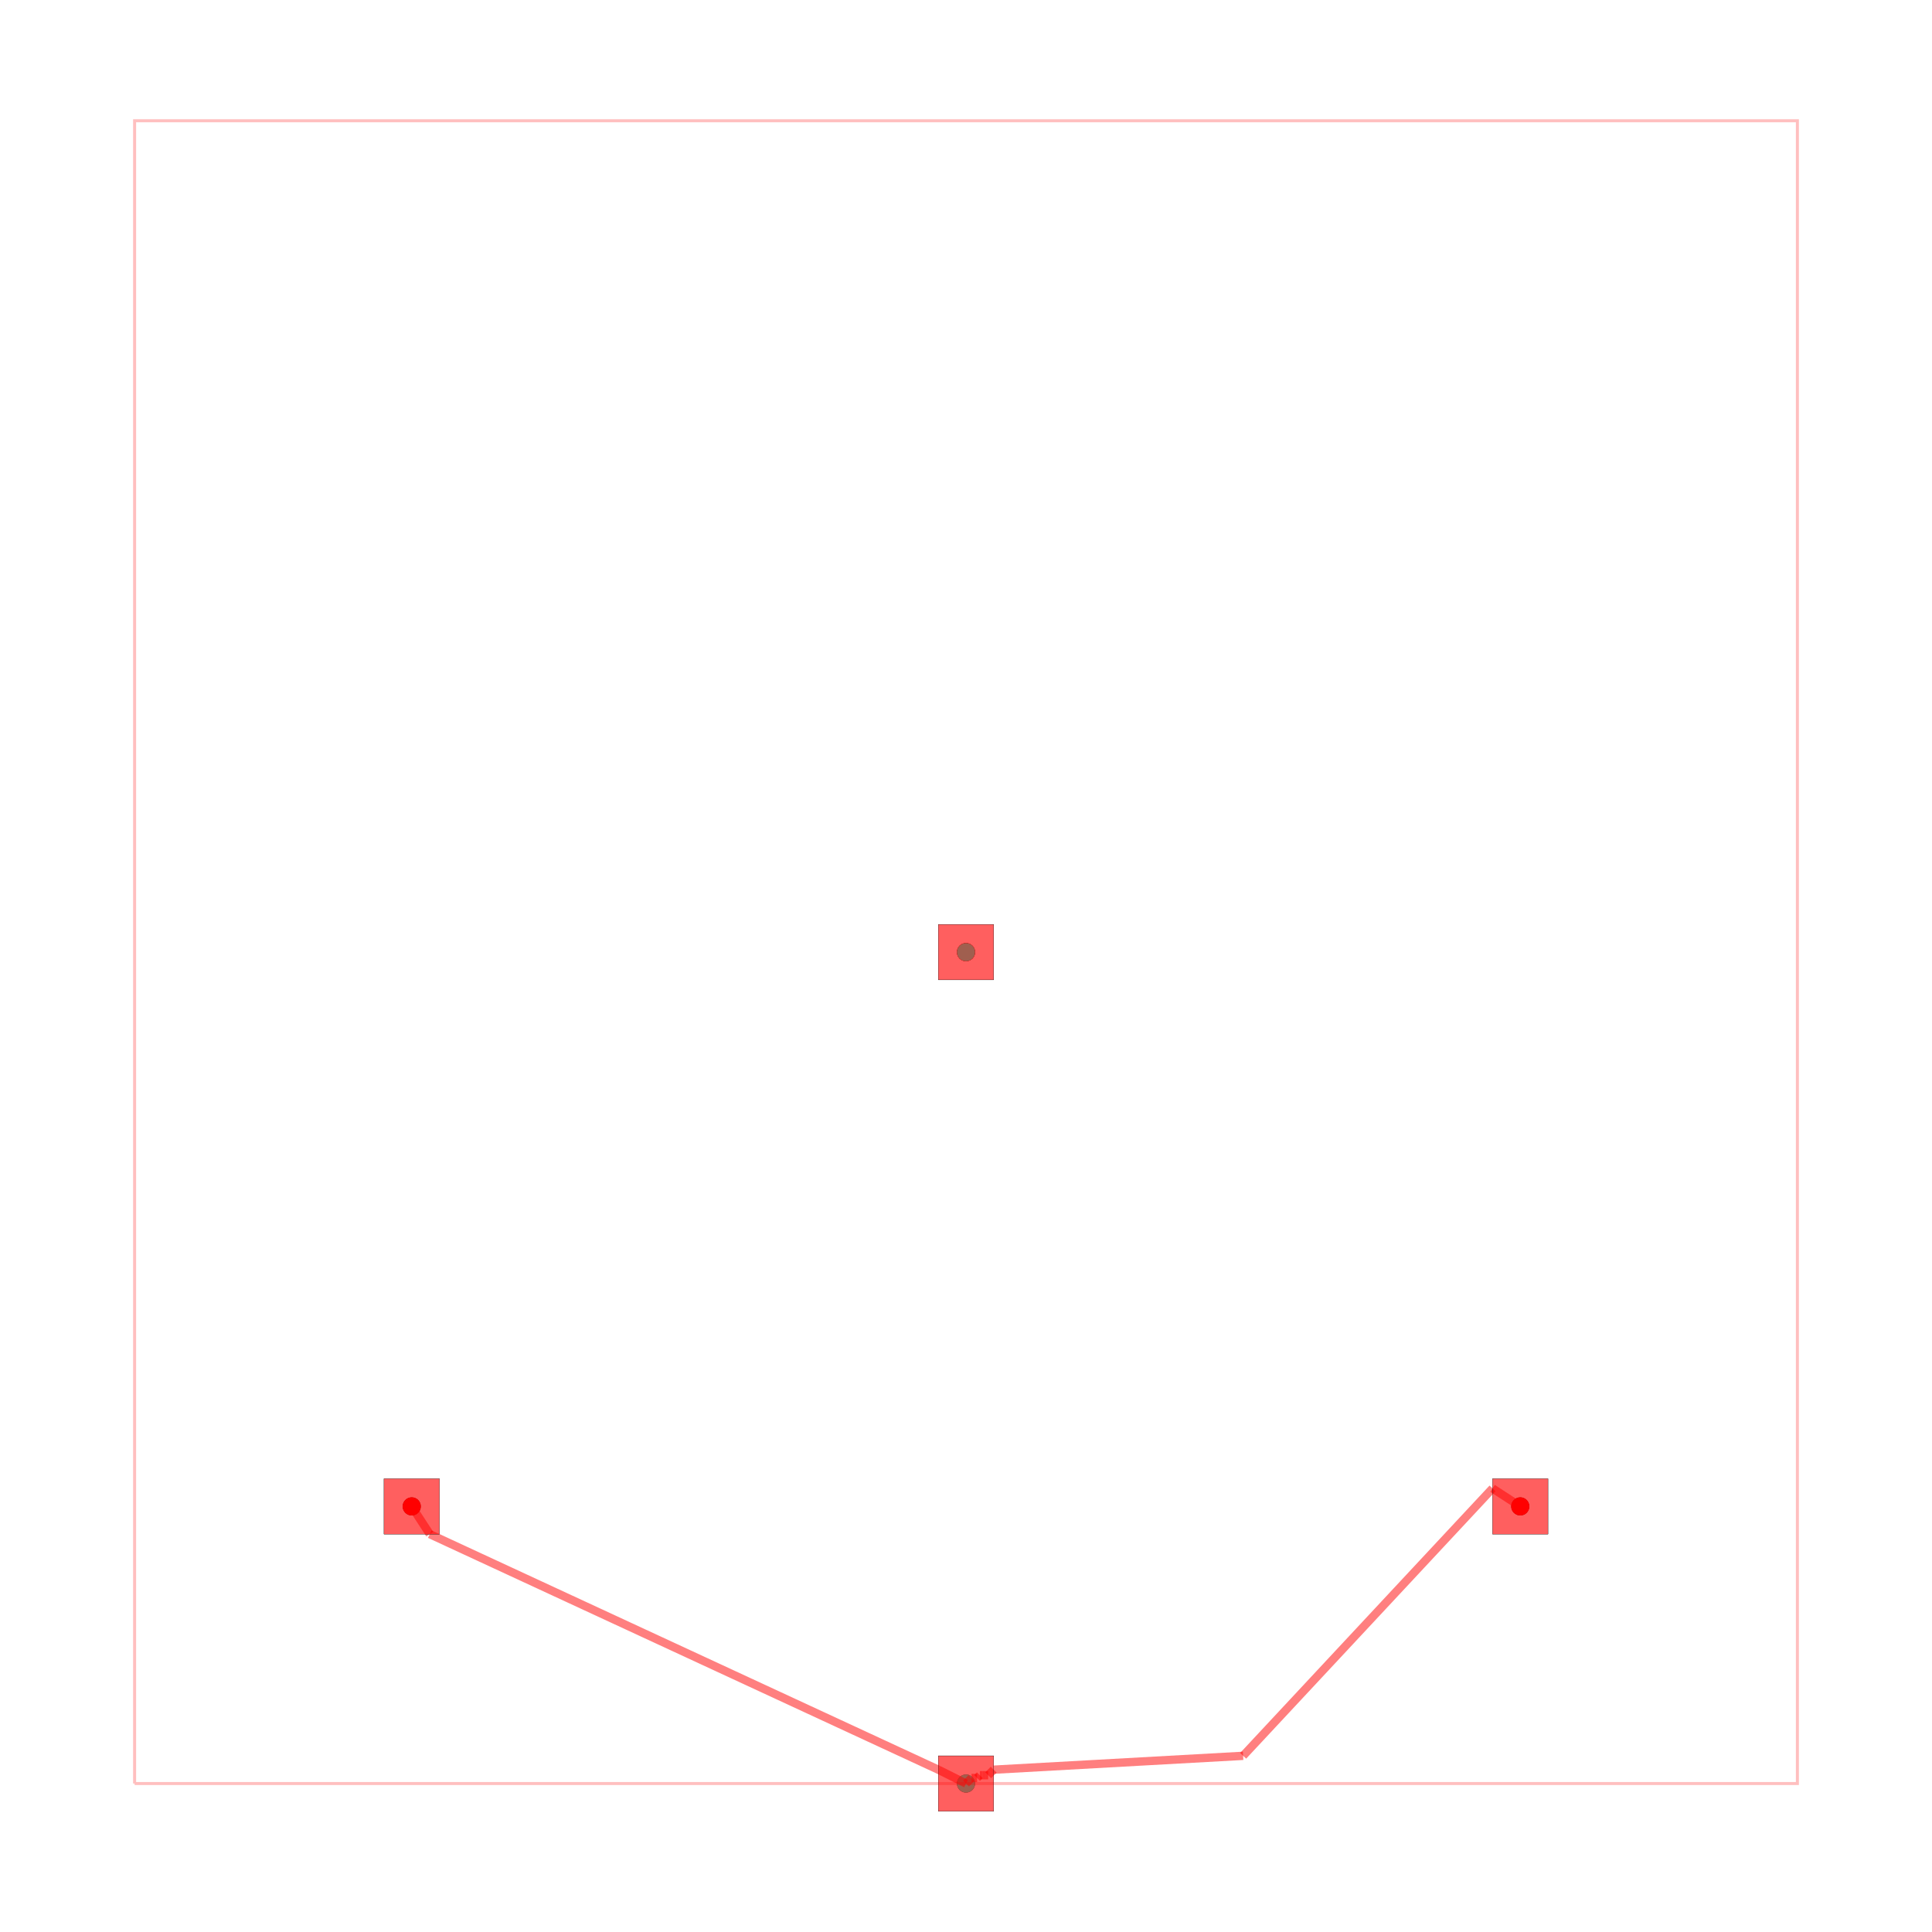
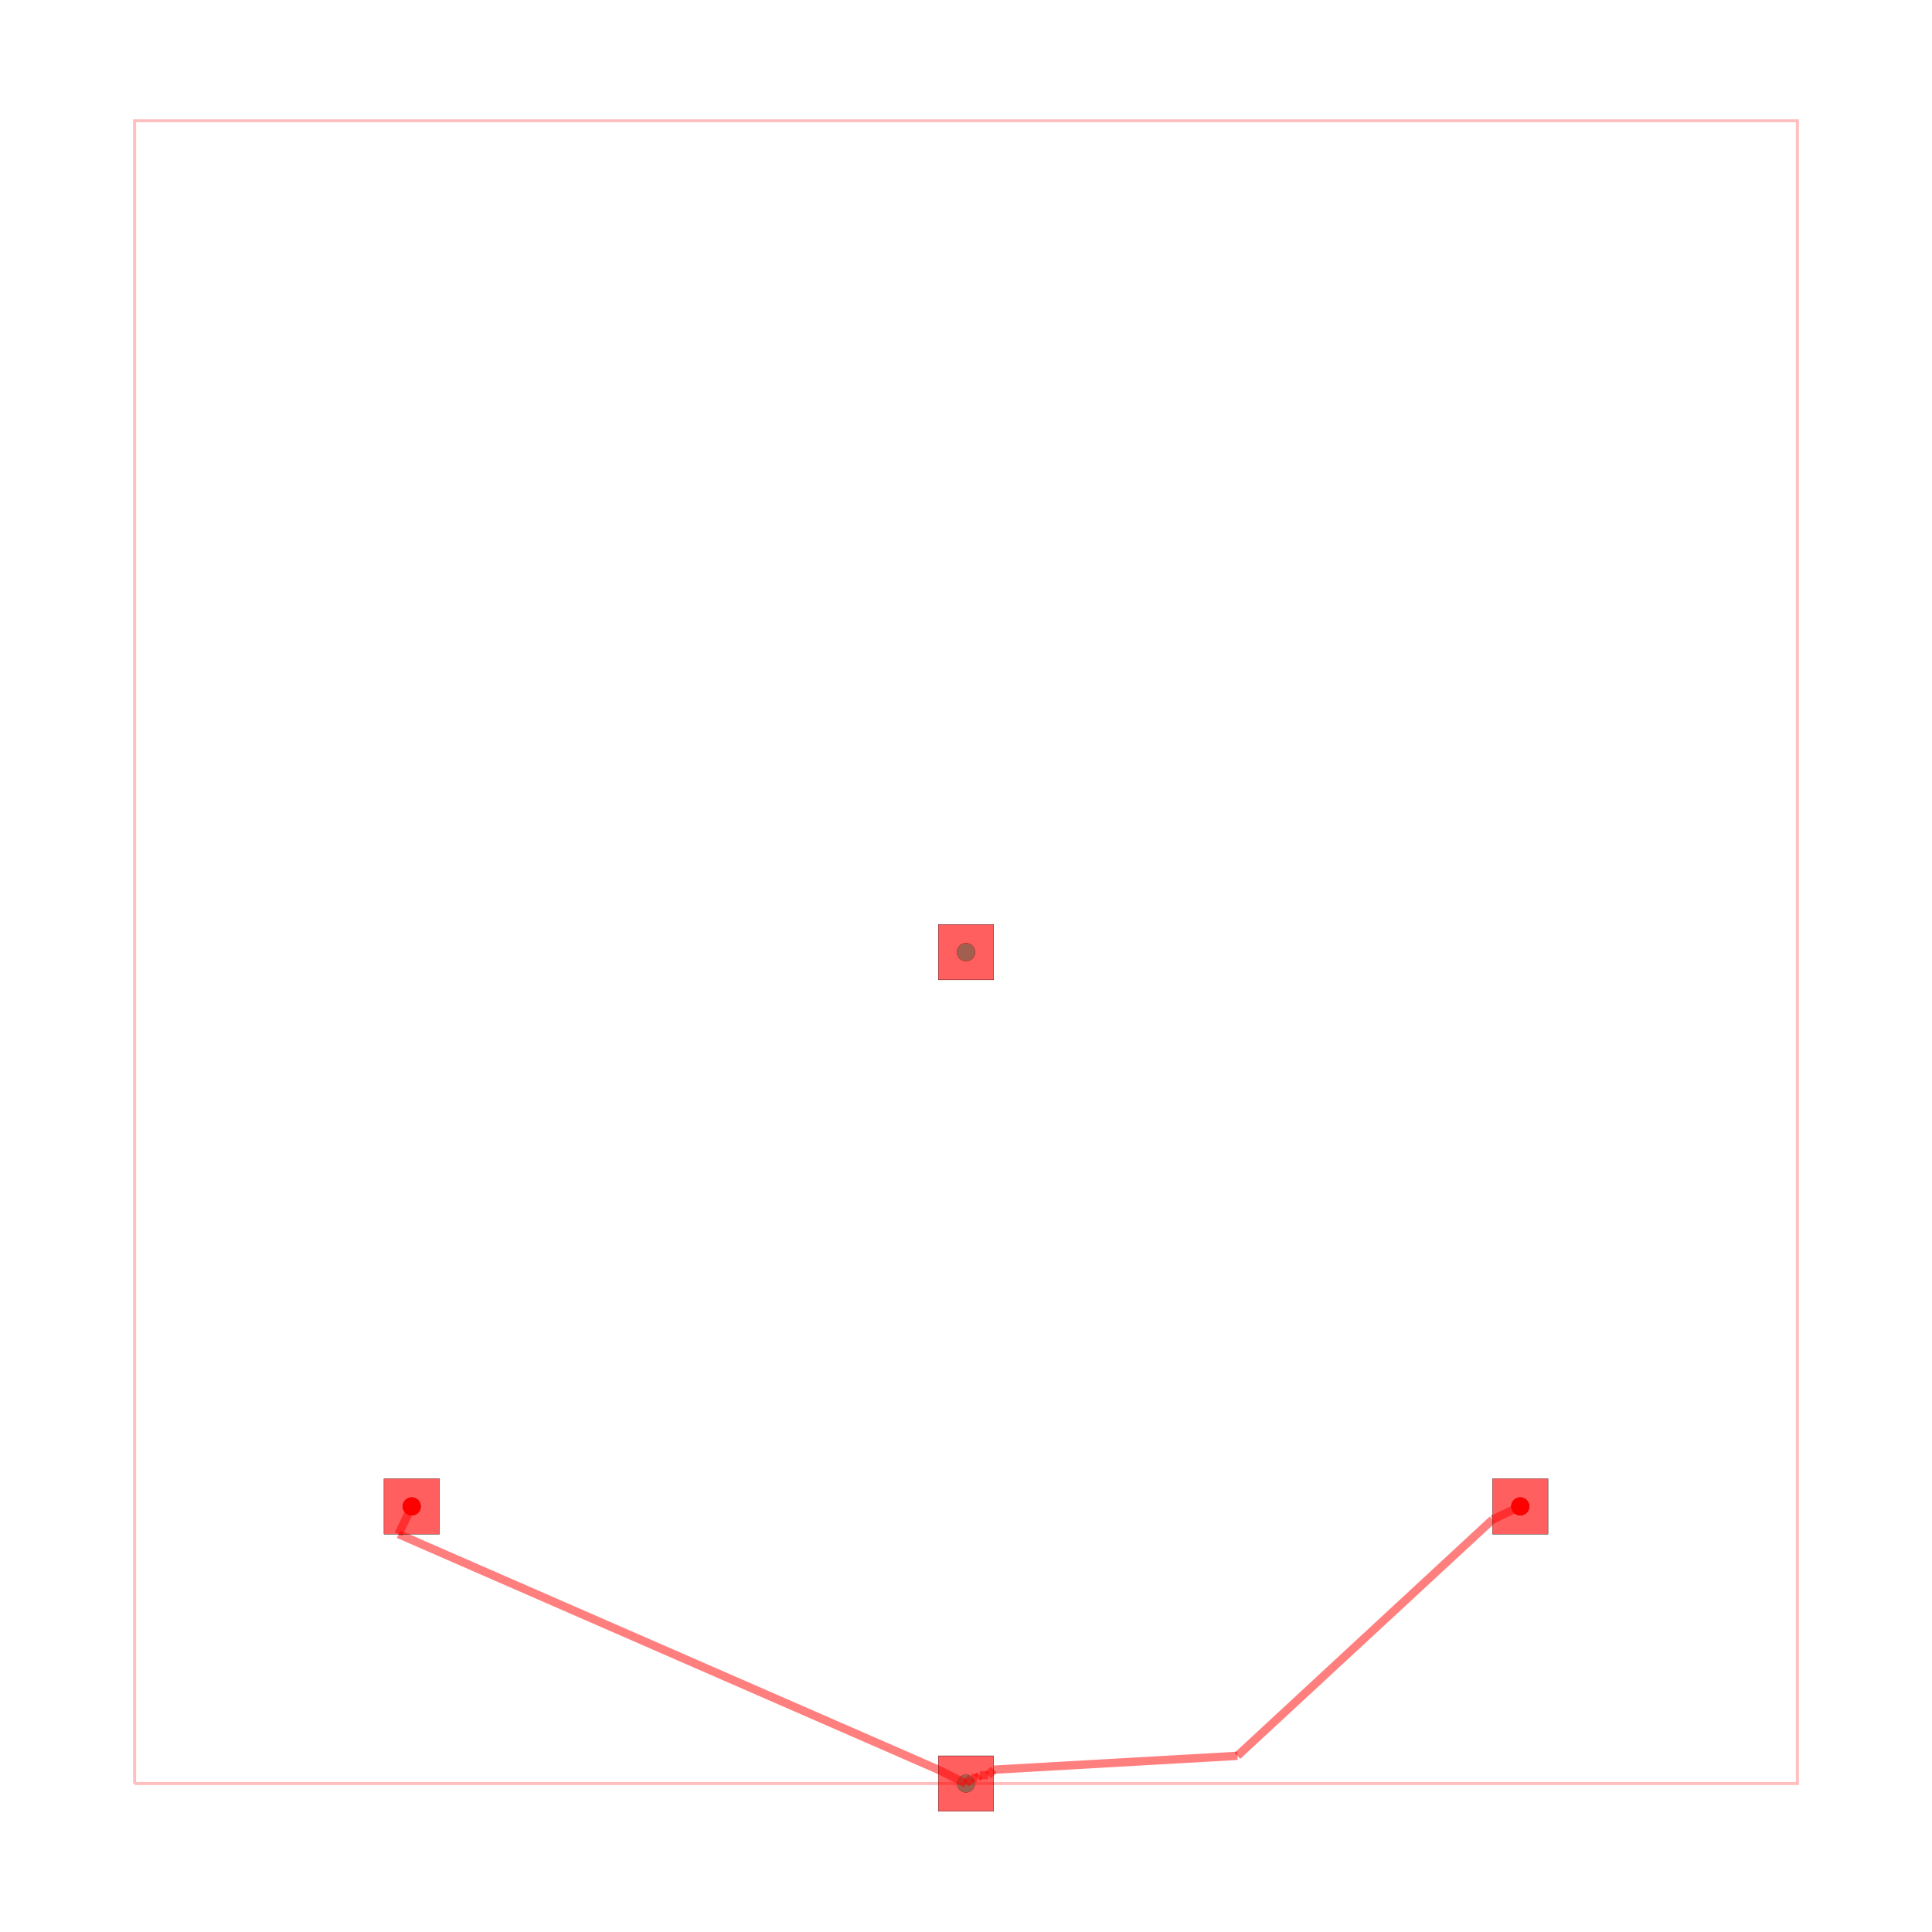
<svg xmlns="http://www.w3.org/2000/svg" width="640" height="640" viewBox="0 0 640 640">
  <rect width="100%" height="100%" fill="white" />
  <g>
    <circle data-type="point" data-label="on-board-net " data-x="0" data-y="0" cx="136.393" cy="499.016" r="3" fill="black" />
  </g>
  <g>
    <circle data-type="point" data-label="on-board-net " data-x="10" data-y="10" cx="320" cy="315.41" r="3" fill="black" />
  </g>
  <g>
    <circle data-type="point" data-label="on-board-net " data-x="20" data-y="0" cx="503.607" cy="499.016" r="3" fill="black" />
  </g>
  <g>
    <circle data-type="point" data-label="off-board-B " data-x="10" data-y="10" cx="320" cy="315.41" r="3" fill="black" />
  </g>
  <g>
    <circle data-type="point" data-label="off-board-B " data-x="10" data-y="-5" cx="320" cy="590.82" r="3" fill="black" />
  </g>
  <g>
    <circle data-type="point" data-label="on-board-net (top)" data-x="0" data-y="0" cx="136.393" cy="499.016" r="3" fill="hsl(0, 100%, 50%)" />
  </g>
  <g>
    <circle data-type="point" data-label="on-board-net (top)" data-x="10" data-y="10" cx="320" cy="315.41" r="3" fill="hsl(0, 100%, 50%)" />
  </g>
  <g>
    <circle data-type="point" data-label="on-board-net (top)" data-x="20" data-y="0" cx="503.607" cy="499.016" r="3" fill="hsl(0, 100%, 50%)" />
  </g>
  <g>
    <circle data-type="point" data-label="off-board-B (top)" data-x="10" data-y="10" cx="320" cy="315.41" r="3" fill="hsl(170, 100%, 50%)" />
  </g>
  <g>
    <circle data-type="point" data-label="off-board-B (top)" data-x="10" data-y="-5" cx="320" cy="590.82" r="3" fill="hsl(170, 100%, 50%)" />
  </g>
  <g>
    <polyline data-points="-5,-5 25,-5 25,25 -5,25 -5,-5" data-type="line" data-label="" points="44.59,590.82 595.41,590.82 595.41,40 44.59,40 44.59,590.82" fill="none" stroke="rgba(255,0,0,0.25)" stroke-width="1px" />
  </g>
  <g>
    <polyline data-points="10,-5 9.5,-4.75" data-type="line" data-label="" points="320,590.82 310.82,586.23" fill="none" stroke="rgba(255,0,0,0.5)" stroke-width="2.754" />
  </g>
  <g>
-     <polyline data-points="9.5,-4.75 0.32499999999999996,-0.5" data-type="line" data-label="" points="310.82,586.23 142.361,508.197" fill="none" stroke="rgba(255,0,0,0.5)" stroke-width="2.754" />
+     <polyline data-points="9.5,-4.75 -0.23750000000000004,-0.5" data-type="line" data-label="" points="310.82,586.23 132.033,508.197" fill="none" stroke="rgba(255,0,0,0.5)" stroke-width="2.754" />
  </g>
  <g>
-     <polyline data-points="0.32499999999999996,-0.5 0,0" data-type="line" data-label="" points="142.361,508.197 136.393,499.016" fill="none" stroke="rgba(255,0,0,0.5)" stroke-width="2.754" />
+     <polyline data-points="-0.23750000000000004,-0.5 0,0" data-type="line" data-label="" points="132.033,508.197 136.393,499.016" fill="none" stroke="rgba(255,0,0,0.5)" stroke-width="2.754" />
  </g>
  <g>
    <polyline data-points="10,-5 10.05,-4.95" data-type="line" data-label="" points="320,590.82 320.918,589.902" fill="none" stroke="rgba(255,0,0,0.5)" stroke-width="2.754" />
  </g>
  <g>
    <polyline data-points="10.05,-4.95 10.100000000000001,-4.9" data-type="line" data-label="" points="320.918,589.902 321.836,588.984" fill="none" stroke="rgba(255,0,0,0.5)" stroke-width="2.754" />
  </g>
  <g>
    <polyline data-points="10.100000000000001,-4.9 10.150000000000002,-4.9" data-type="line" data-label="" points="321.836,588.984 322.754,588.984" fill="none" stroke="rgba(255,0,0,0.5)" stroke-width="2.754" />
  </g>
  <g>
    <polyline data-points="10.150000000000002,-4.9 10.200000000000003,-4.9" data-type="line" data-label="" points="322.754,588.984 323.672,588.984" fill="none" stroke="rgba(255,0,0,0.5)" stroke-width="2.754" />
  </g>
  <g>
    <polyline data-points="10.200000000000003,-4.9 10.250000000000004,-4.8500000000000005" data-type="line" data-label="" points="323.672,588.984 324.59,588.066" fill="none" stroke="rgba(255,0,0,0.5)" stroke-width="2.754" />
  </g>
  <g>
    <polyline data-points="10.250000000000004,-4.8500000000000005 10.300000000000004,-4.8500000000000005" data-type="line" data-label="" points="324.59,588.066 325.508,588.066" fill="none" stroke="rgba(255,0,0,0.5)" stroke-width="2.754" />
  </g>
  <g>
    <polyline data-points="10.300000000000004,-4.8500000000000005 10.350000000000005,-4.8500000000000005" data-type="line" data-label="" points="325.508,588.066 326.426,588.066" fill="none" stroke="rgba(255,0,0,0.5)" stroke-width="2.754" />
  </g>
  <g>
    <polyline data-points="10.350000000000005,-4.8500000000000005 10.400000000000006,-4.8500000000000005" data-type="line" data-label="" points="326.426,588.066 327.344,588.066" fill="none" stroke="rgba(255,0,0,0.5)" stroke-width="2.754" />
  </g>
  <g>
    <polyline data-points="10.400000000000006,-4.8500000000000005 10.450000000000006,-4.800000000000001" data-type="line" data-label="" points="327.344,588.066 328.262,587.148" fill="none" stroke="rgba(255,0,0,0.5)" stroke-width="2.754" />
  </g>
  <g>
    <polyline data-points="10.450000000000006,-4.800000000000001 10.5,-4.75" data-type="line" data-label="" points="328.262,587.148 329.18,586.23" fill="none" stroke="rgba(255,0,0,0.5)" stroke-width="2.754" />
  </g>
  <g>
-     <polyline data-points="10.5,-4.75 15,-4.5" data-type="line" data-label="" points="329.18,586.23 411.803,581.639" fill="none" stroke="rgba(255,0,0,0.5)" stroke-width="2.754" />
+     <polyline data-points="10.5,-4.75 14.896646341463414,-4.5" data-type="line" data-label="" points="329.18,586.23 409.906,581.639" fill="none" stroke="rgba(255,0,0,0.5)" stroke-width="2.754" />
  </g>
  <g>
-     <polyline data-points="15,-4.5 19.5,0.32499999999999996" data-type="line" data-label="" points="411.803,581.639 494.426,493.049" fill="none" stroke="rgba(255,0,0,0.5)" stroke-width="2.754" />
+     <polyline data-points="14.896646341463414,-4.5 19.5,-0.23750000000000004" data-type="line" data-label="" points="409.906,581.639 494.426,503.377" fill="none" stroke="rgba(255,0,0,0.5)" stroke-width="2.754" />
  </g>
  <g>
-     <polyline data-points="19.5,0.32499999999999996 20,0" data-type="line" data-label="" points="494.426,493.049 503.607,499.016" fill="none" stroke="rgba(255,0,0,0.5)" stroke-width="2.754" />
+     <polyline data-points="19.5,-0.23750000000000004 20,0" data-type="line" data-label="" points="494.426,503.377 503.607,499.016" fill="none" stroke="rgba(255,0,0,0.5)" stroke-width="2.754" />
  </g>
  <g>
    <rect data-type="rect" data-label="top" data-x="0" data-y="0" x="127.213" y="489.836" width="18.361" height="18.361" fill="rgba(255,0,0,0.25)" stroke="black" stroke-width="0.054" />
  </g>
  <g>
    <rect data-type="rect" data-label="top" data-x="10" data-y="10" x="310.82" y="306.23" width="18.361" height="18.361" fill="rgba(255,0,0,0.25)" stroke="black" stroke-width="0.054" />
  </g>
  <g>
    <rect data-type="rect" data-label="top" data-x="20" data-y="0" x="494.426" y="489.836" width="18.361" height="18.361" fill="rgba(255,0,0,0.25)" stroke="black" stroke-width="0.054" />
  </g>
  <g>
    <rect data-type="rect" data-label="top" data-x="10" data-y="-5" x="310.82" y="581.639" width="18.361" height="18.361" fill="rgba(255,0,0,0.25)" stroke="black" stroke-width="0.054" />
  </g>
  <g>
    <rect data-type="rect" data-label="" data-x="0" data-y="0" x="127.213" y="489.836" width="18.361" height="18.361" fill="rgba(255,0,0,0.5)" stroke="black" stroke-width="0.054" />
  </g>
  <g>
    <rect data-type="rect" data-label="" data-x="10" data-y="10" x="310.82" y="306.23" width="18.361" height="18.361" fill="rgba(255,0,0,0.5)" stroke="black" stroke-width="0.054" />
  </g>
  <g>
    <rect data-type="rect" data-label="" data-x="20" data-y="0" x="494.426" y="489.836" width="18.361" height="18.361" fill="rgba(255,0,0,0.5)" stroke="black" stroke-width="0.054" />
  </g>
  <g>
    <rect data-type="rect" data-label="" data-x="10" data-y="-5" x="310.82" y="581.639" width="18.361" height="18.361" fill="rgba(255,0,0,0.5)" stroke="black" stroke-width="0.054" />
  </g>
  <g id="crosshair" style="display: none">
    <line id="crosshair-h" y1="0" y2="640" stroke="#666" stroke-width="0.5" />
    <line id="crosshair-v" x1="0" x2="640" stroke="#666" stroke-width="0.5" />
    <text id="coordinates" font-family="monospace" font-size="12" fill="#666" />
  </g>
</svg>
